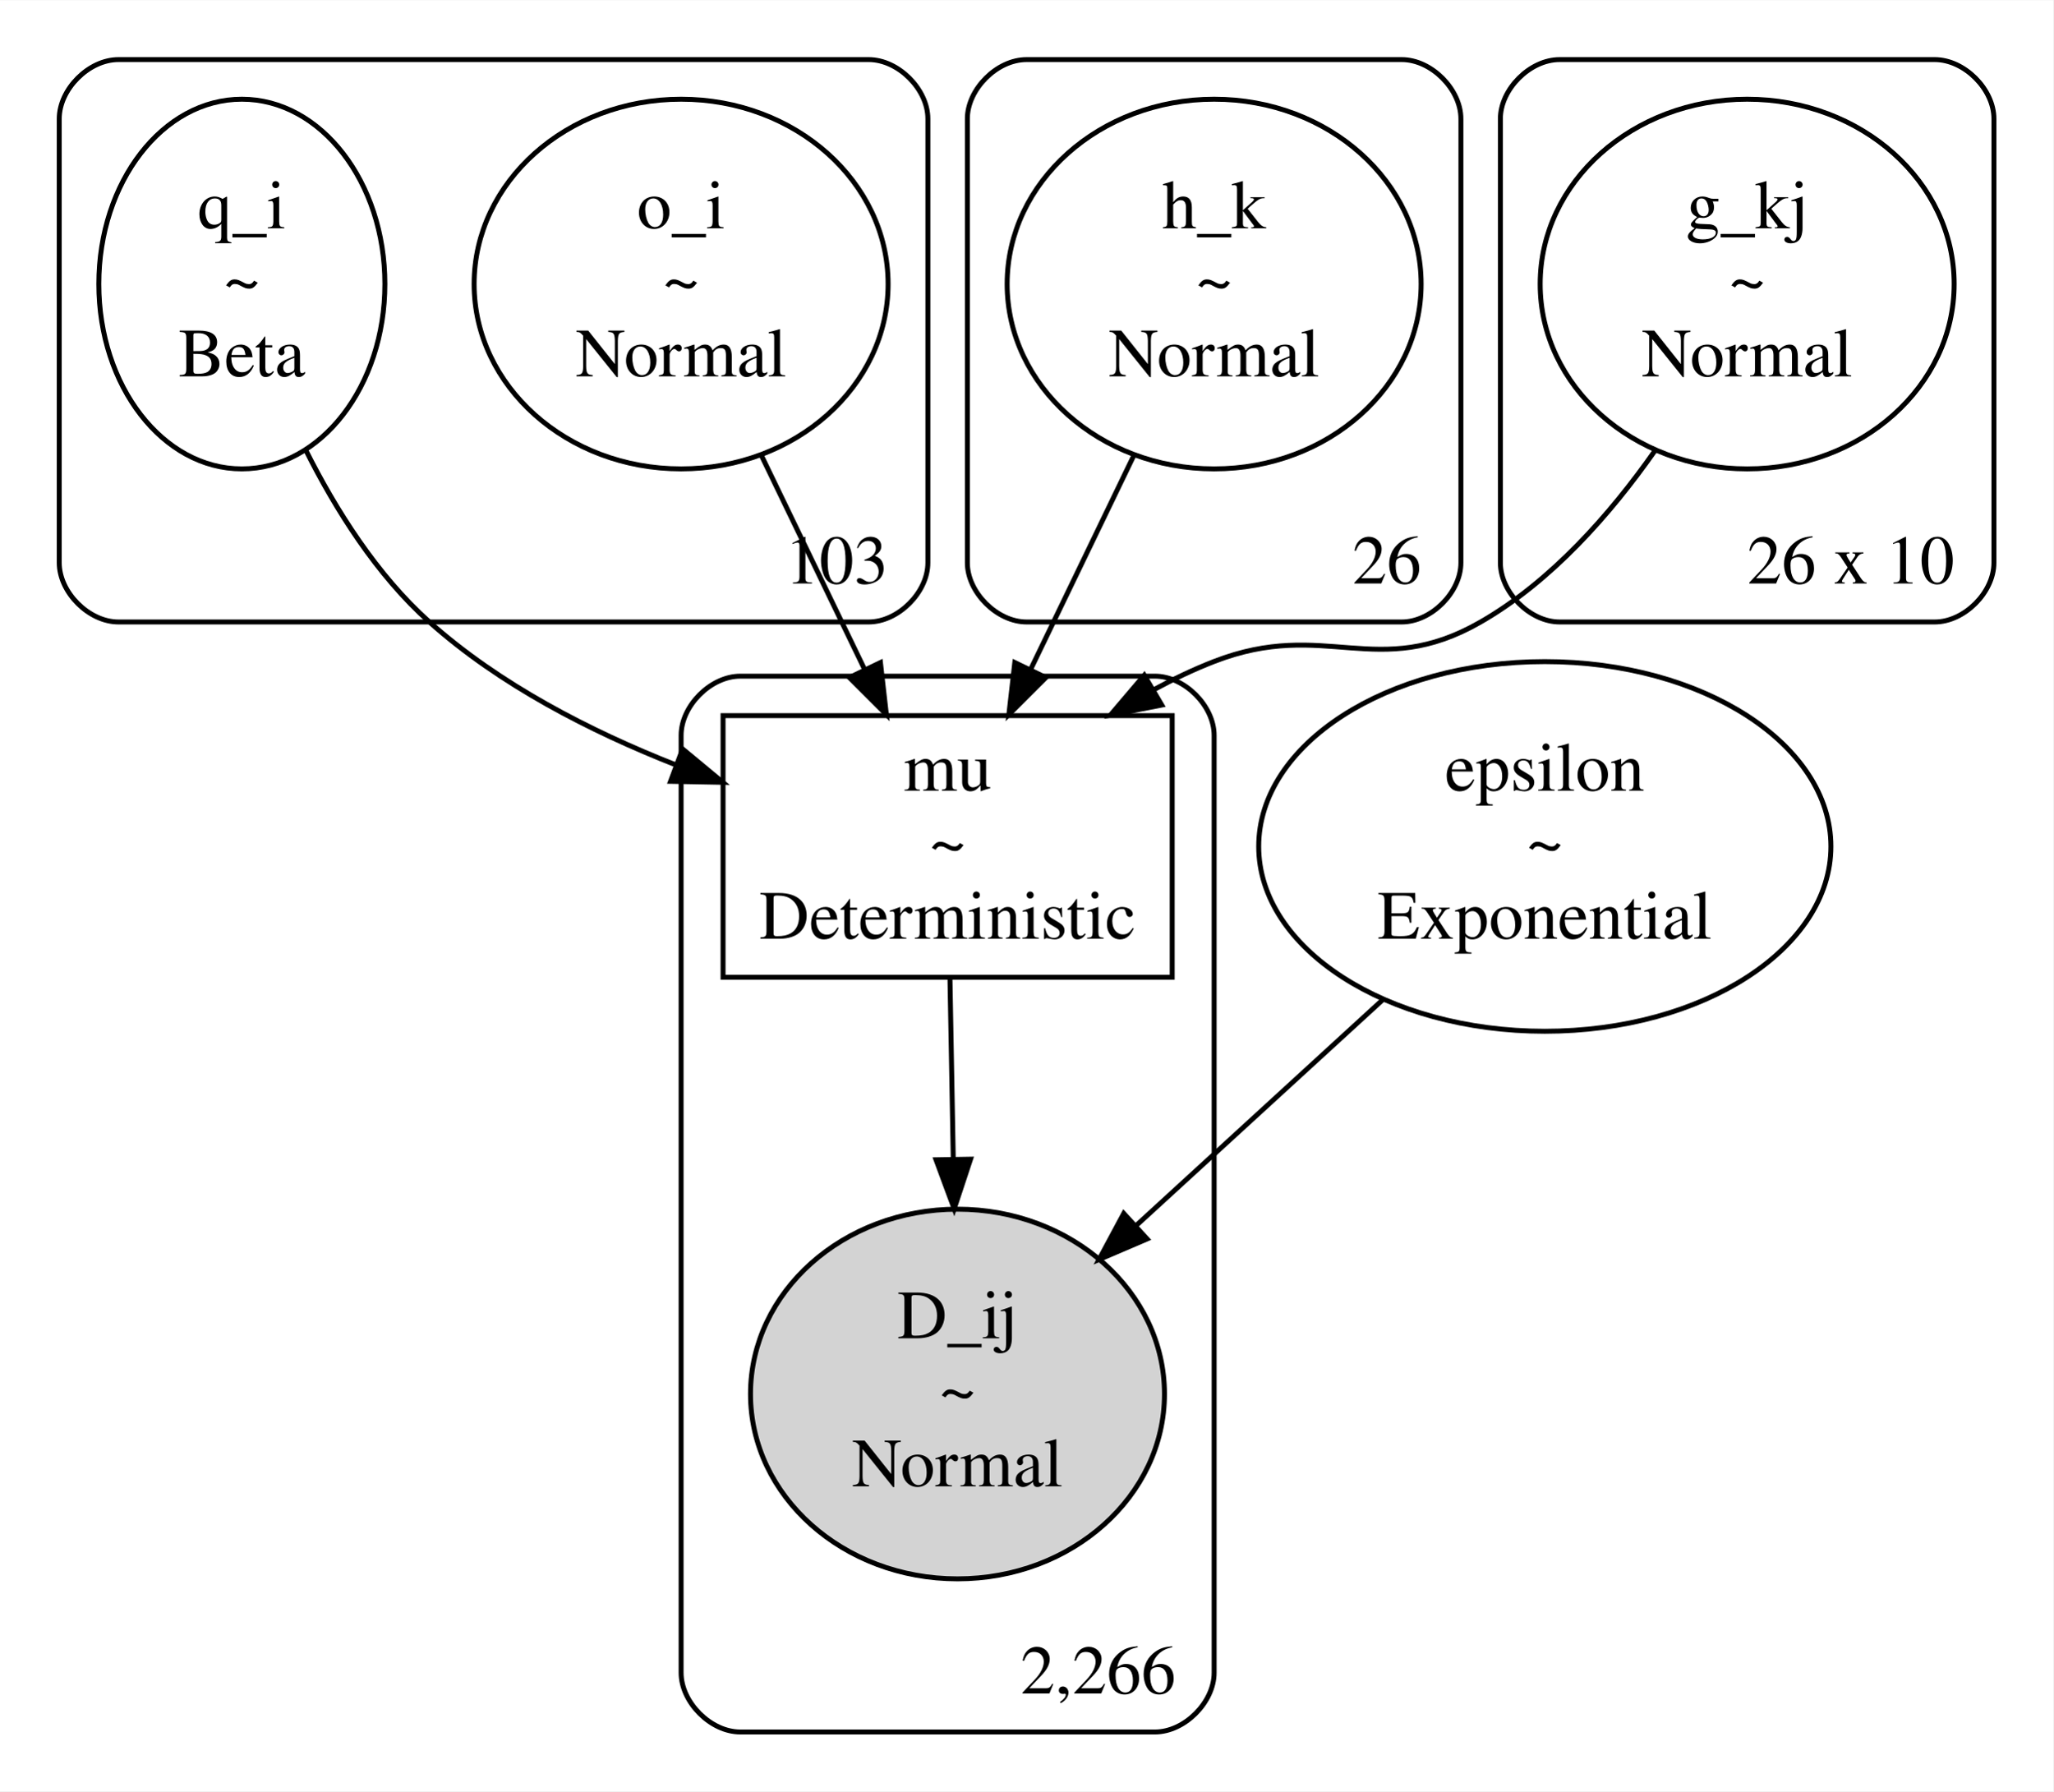
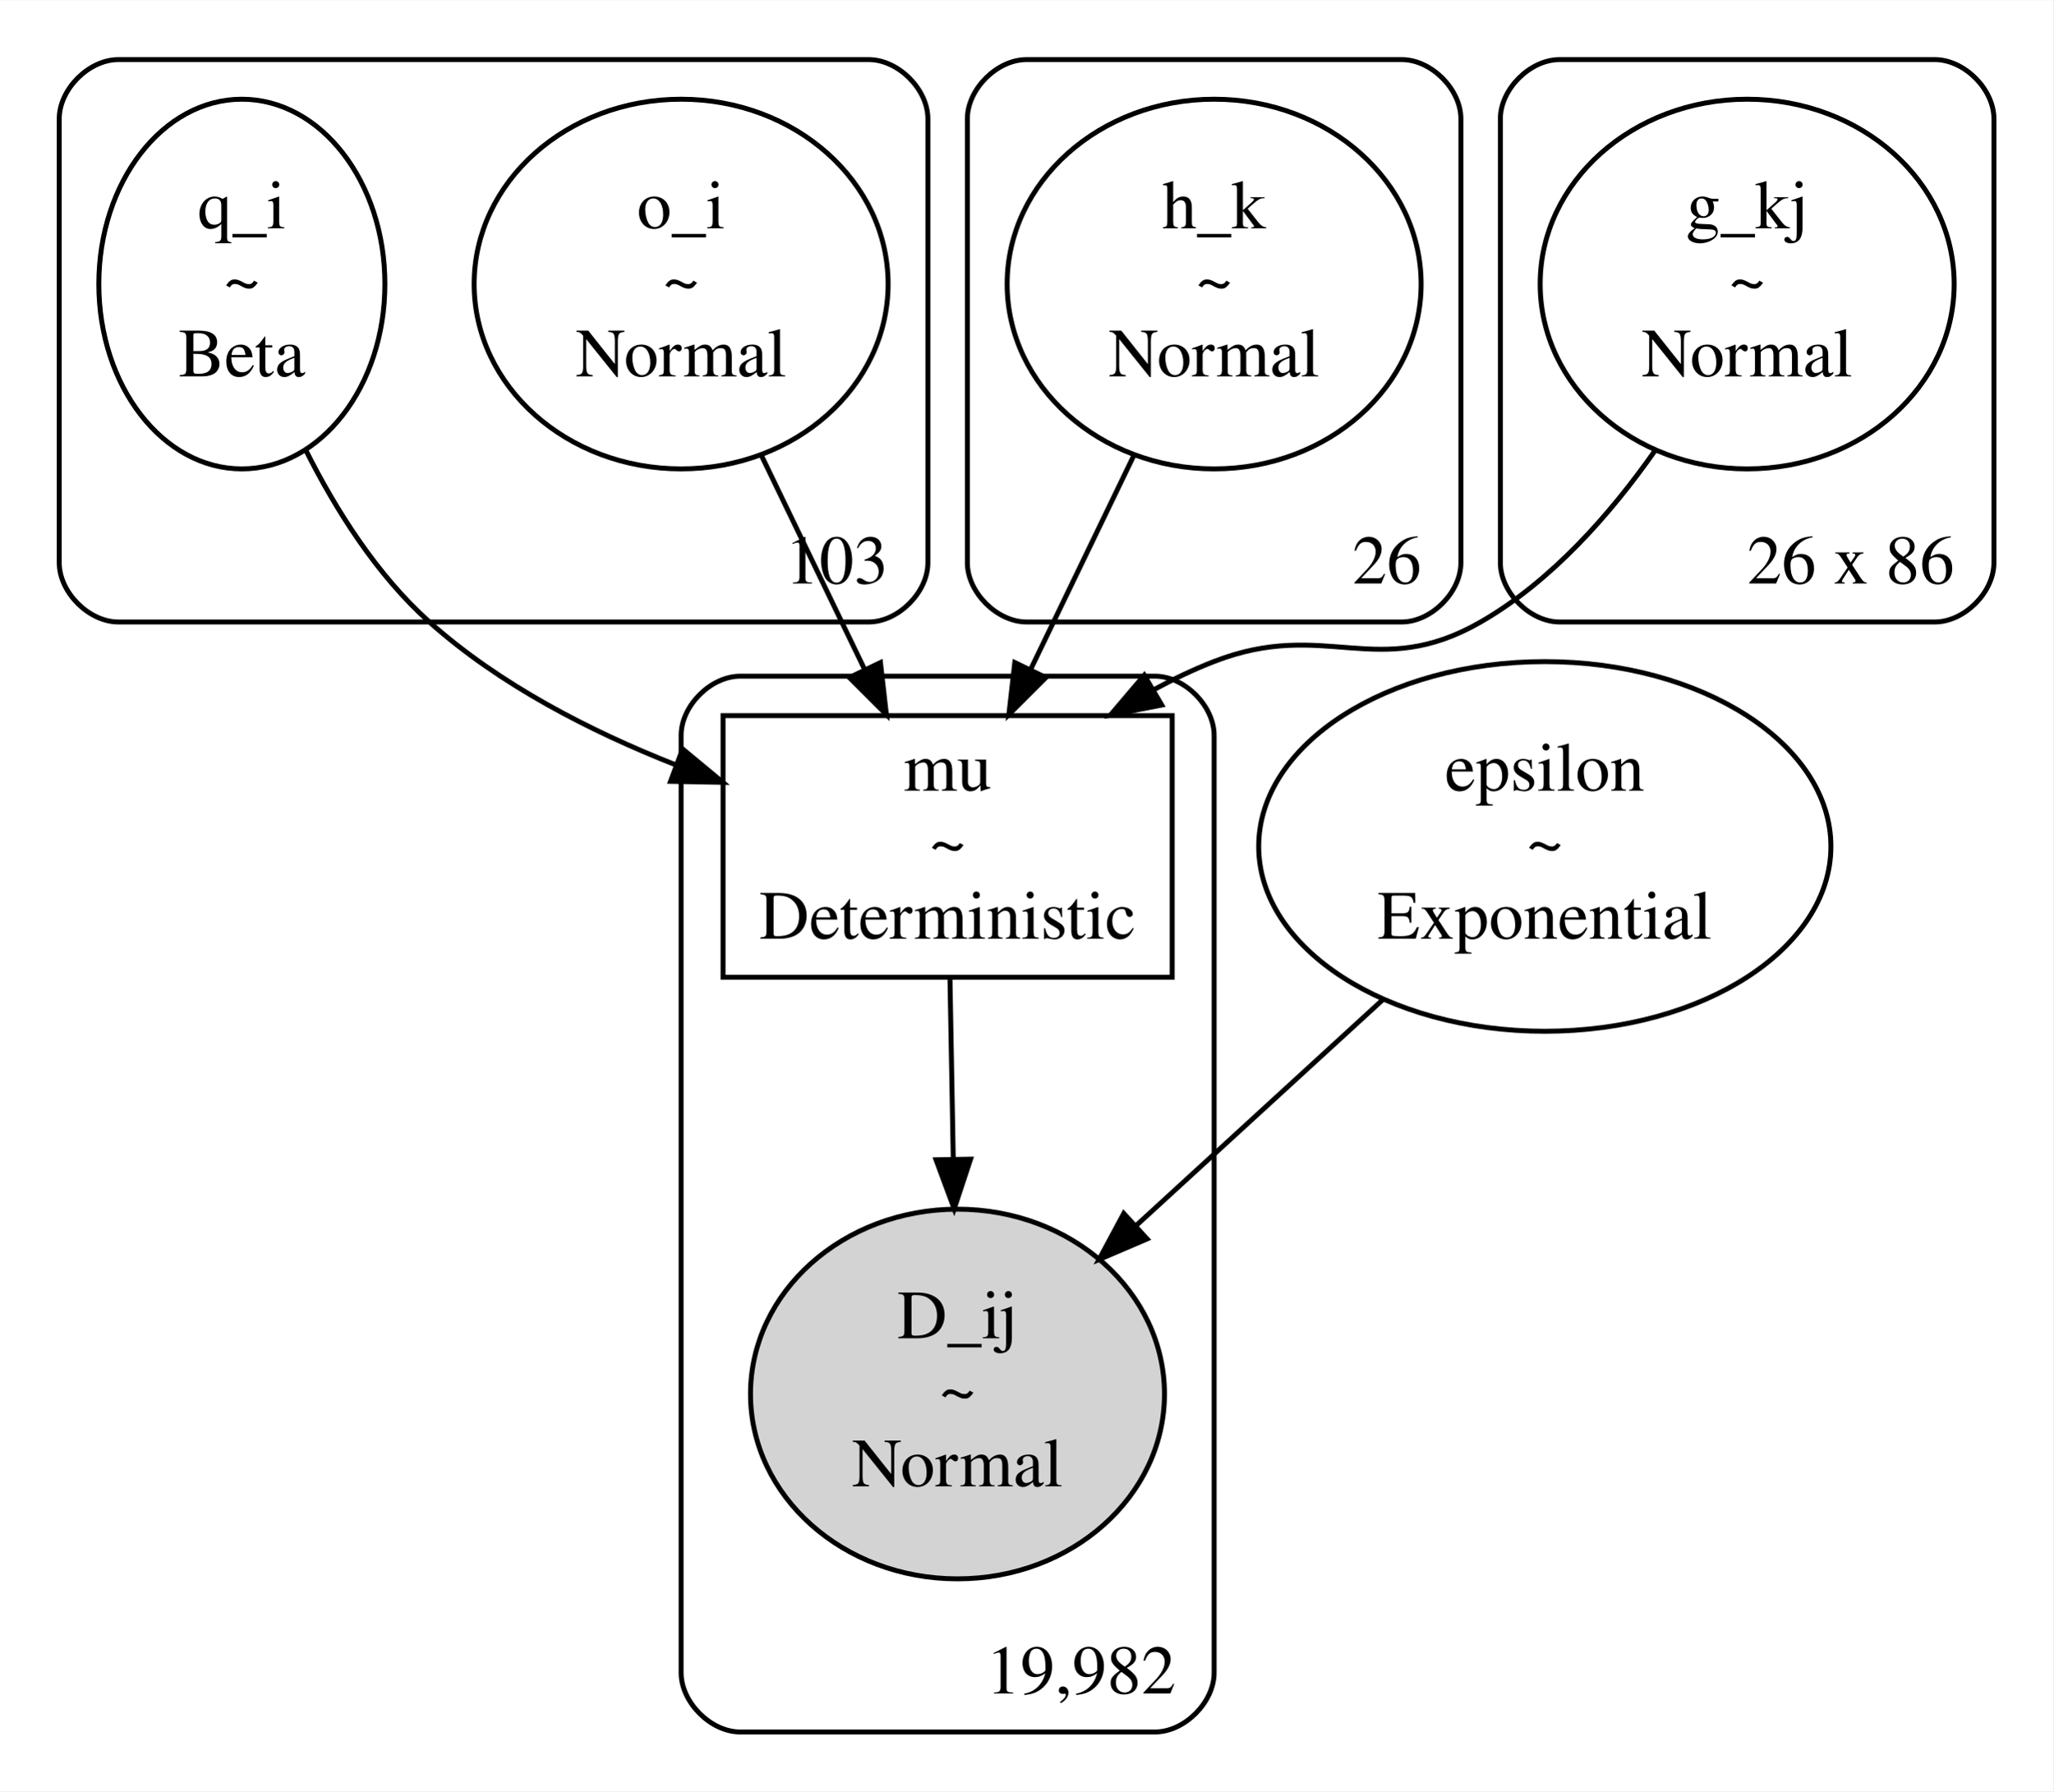
<svg xmlns="http://www.w3.org/2000/svg" width="416pt" height="363pt" viewBox="0.00 0.00 416.00 362.86">
  <g id="graph0" class="graph" transform="scale(1 1) rotate(0) translate(4 358.86)">
    <polygon fill="white" stroke="transparent" points="-4,4 -4,-358.86 412,-358.86 412,4 -4,4" />
    <g id="clust1" class="cluster">
      <path fill="none" stroke="black" d="M20,-232.91C20,-232.91 172,-232.91 172,-232.91 178,-232.91 184,-238.91 184,-244.91 184,-244.91 184,-334.86 184,-334.86 184,-340.86 178,-346.86 172,-346.86 172,-346.86 20,-346.86 20,-346.86 14,-346.86 8,-340.86 8,-334.86 8,-334.86 8,-244.91 8,-244.91 8,-238.91 14,-232.91 20,-232.91" />
      <text text-anchor="middle" x="165.5" y="-240.71" font-family="Times,serif" font-size="14.00">103</text>
    </g>
    <g id="clust2" class="cluster">
      <path fill="none" stroke="black" d="M204,-232.91C204,-232.91 280,-232.91 280,-232.91 286,-232.91 292,-238.91 292,-244.91 292,-244.91 292,-334.86 292,-334.86 292,-340.86 286,-346.86 280,-346.86 280,-346.86 204,-346.86 204,-346.86 198,-346.86 192,-340.86 192,-334.86 192,-334.86 192,-244.91 192,-244.91 192,-238.91 198,-232.91 204,-232.91" />
      <text text-anchor="middle" x="277" y="-240.71" font-family="Times,serif" font-size="14.00">26</text>
    </g>
    <g id="clust3" class="cluster">
      <path fill="none" stroke="black" d="M312,-232.91C312,-232.91 388,-232.91 388,-232.91 394,-232.91 400,-238.91 400,-244.91 400,-244.91 400,-334.86 400,-334.86 400,-340.86 394,-346.86 388,-346.86 388,-346.86 312,-346.86 312,-346.86 306,-346.86 300,-340.86 300,-334.86 300,-334.86 300,-244.91 300,-244.91 300,-238.91 306,-232.91 312,-232.91" />
-       <text text-anchor="middle" x="371" y="-240.71" font-family="Times,serif" font-size="14.00">26 x 10</text>
+       <text text-anchor="middle" x="371" y="-240.71" font-family="Times,serif" font-size="14.00">26 x 86</text>
    </g>
    <g id="clust4" class="cluster">
      <path fill="none" stroke="black" d="M146,-8C146,-8 230,-8 230,-8 236,-8 242,-14 242,-20 242,-20 242,-209.93 242,-209.93 242,-215.93 236,-221.93 230,-221.93 230,-221.93 146,-221.93 146,-221.93 140,-221.93 134,-215.93 134,-209.93 134,-209.93 134,-20 134,-20 134,-14 140,-8 146,-8" />
-       <text text-anchor="middle" x="218.5" y="-15.8" font-family="Times,serif" font-size="14.00">2,266</text>
+       <text text-anchor="middle" x="215" y="-15.8" font-family="Times,serif" font-size="14.00">19,982</text>
    </g>
    <g id="node1" class="node">
      <ellipse fill="none" stroke="black" cx="134" cy="-301.38" rx="41.94" ry="37.45" />
      <text text-anchor="middle" x="134" y="-312.68" font-family="Times,serif" font-size="14.00">o_i</text>
      <text text-anchor="middle" x="134" y="-297.68" font-family="Times,serif" font-size="14.00">~</text>
      <text text-anchor="middle" x="134" y="-282.68" font-family="Times,serif" font-size="14.00">Normal</text>
    </g>
-     <g id="node6" class="node">
+     <g id="node5" class="node">
      <polygon fill="none" stroke="black" points="233.5,-213.93 142.5,-213.93 142.5,-160.93 233.5,-160.93 233.5,-213.93" />
      <text text-anchor="middle" x="188" y="-198.73" font-family="Times,serif" font-size="14.00">mu</text>
      <text text-anchor="middle" x="188" y="-183.73" font-family="Times,serif" font-size="14.00">~</text>
      <text text-anchor="middle" x="188" y="-168.73" font-family="Times,serif" font-size="14.00">Deterministic</text>
    </g>
-     <g id="edge2" class="edge">
+     <g id="edge1" class="edge">
      <path fill="none" stroke="black" d="M150.2,-266.79C156.82,-253.08 164.46,-237.23 171.14,-223.38" />
      <polygon fill="black" stroke="black" points="174.39,-224.69 175.59,-214.16 168.09,-221.65 174.39,-224.69" />
    </g>
    <g id="node2" class="node">
      <ellipse fill="none" stroke="black" cx="45" cy="-301.38" rx="28.98" ry="37.45" />
      <text text-anchor="middle" x="45" y="-312.68" font-family="Times,serif" font-size="14.00">q_i</text>
      <text text-anchor="middle" x="45" y="-297.68" font-family="Times,serif" font-size="14.00">~</text>
      <text text-anchor="middle" x="45" y="-282.68" font-family="Times,serif" font-size="14.00">Beta</text>
    </g>
    <g id="edge4" class="edge">
      <path fill="none" stroke="black" d="M57.91,-267.81C64.03,-255.6 72.37,-242.4 83,-232.91 97.2,-220.22 115.55,-210.79 132.93,-203.95" />
      <polygon fill="black" stroke="black" points="134.3,-207.18 142.45,-200.42 131.86,-200.62 134.3,-207.18" />
    </g>
    <g id="node3" class="node">
      <ellipse fill="none" stroke="black" cx="242" cy="-301.38" rx="41.94" ry="37.45" />
      <text text-anchor="middle" x="242" y="-312.68" font-family="Times,serif" font-size="14.00">h_k</text>
      <text text-anchor="middle" x="242" y="-297.68" font-family="Times,serif" font-size="14.00">~</text>
      <text text-anchor="middle" x="242" y="-282.68" font-family="Times,serif" font-size="14.00">Normal</text>
    </g>
-     <g id="edge1" class="edge">
+     <g id="edge3" class="edge">
      <path fill="none" stroke="black" d="M225.8,-266.79C219.18,-253.08 211.54,-237.23 204.86,-223.38" />
      <polygon fill="black" stroke="black" points="207.91,-221.65 200.41,-214.16 201.61,-224.69 207.91,-221.65" />
    </g>
    <g id="node4" class="node">
      <ellipse fill="none" stroke="black" cx="350" cy="-301.38" rx="41.94" ry="37.45" />
      <text text-anchor="middle" x="350" y="-312.68" font-family="Times,serif" font-size="14.00">g_kj</text>
      <text text-anchor="middle" x="350" y="-297.68" font-family="Times,serif" font-size="14.00">~</text>
      <text text-anchor="middle" x="350" y="-282.68" font-family="Times,serif" font-size="14.00">Normal</text>
    </g>
-     <g id="edge3" class="edge">
+     <g id="edge2" class="edge">
      <path fill="none" stroke="black" d="M331.31,-267.6C322.29,-254.74 310.31,-241.13 296,-232.91 274.96,-220.82 264.61,-233.69 242,-224.91 237.85,-223.3 233.71,-221.32 229.66,-219.13" />
      <polygon fill="black" stroke="black" points="231.39,-216.08 220.99,-214.05 227.85,-222.12 231.39,-216.08" />
    </g>
-     <g id="node5" class="node">
+     <g id="node6" class="node">
      <ellipse fill="lightgrey" stroke="black" cx="190" cy="-76.48" rx="41.94" ry="37.45" />
      <text text-anchor="middle" x="190" y="-87.78" font-family="Times,serif" font-size="14.00">D_ij</text>
      <text text-anchor="middle" x="190" y="-72.78" font-family="Times,serif" font-size="14.00">~</text>
      <text text-anchor="middle" x="190" y="-57.78" font-family="Times,serif" font-size="14.00">Normal</text>
    </g>
-     <g id="edge6" class="edge">
+     <g id="edge5" class="edge">
      <path fill="none" stroke="black" d="M188.47,-160.89C188.67,-149.98 188.91,-136.89 189.14,-124.35" />
      <polygon fill="black" stroke="black" points="192.65,-124.06 189.33,-114 185.65,-123.94 192.65,-124.06" />
    </g>
    <g id="node7" class="node">
      <ellipse fill="none" stroke="black" cx="309" cy="-187.43" rx="57.97" ry="37.45" />
      <text text-anchor="middle" x="309" y="-198.73" font-family="Times,serif" font-size="14.00">epsilon</text>
      <text text-anchor="middle" x="309" y="-183.73" font-family="Times,serif" font-size="14.00">~</text>
      <text text-anchor="middle" x="309" y="-168.73" font-family="Times,serif" font-size="14.00">Exponential</text>
    </g>
-     <g id="edge5" class="edge">
+     <g id="edge6" class="edge">
      <path fill="none" stroke="black" d="M276.17,-156.37C260.68,-142.19 242.15,-125.22 226.25,-110.66" />
      <polygon fill="black" stroke="black" points="228.42,-107.9 218.68,-103.73 223.69,-113.07 228.42,-107.9" />
    </g>
  </g>
</svg>
